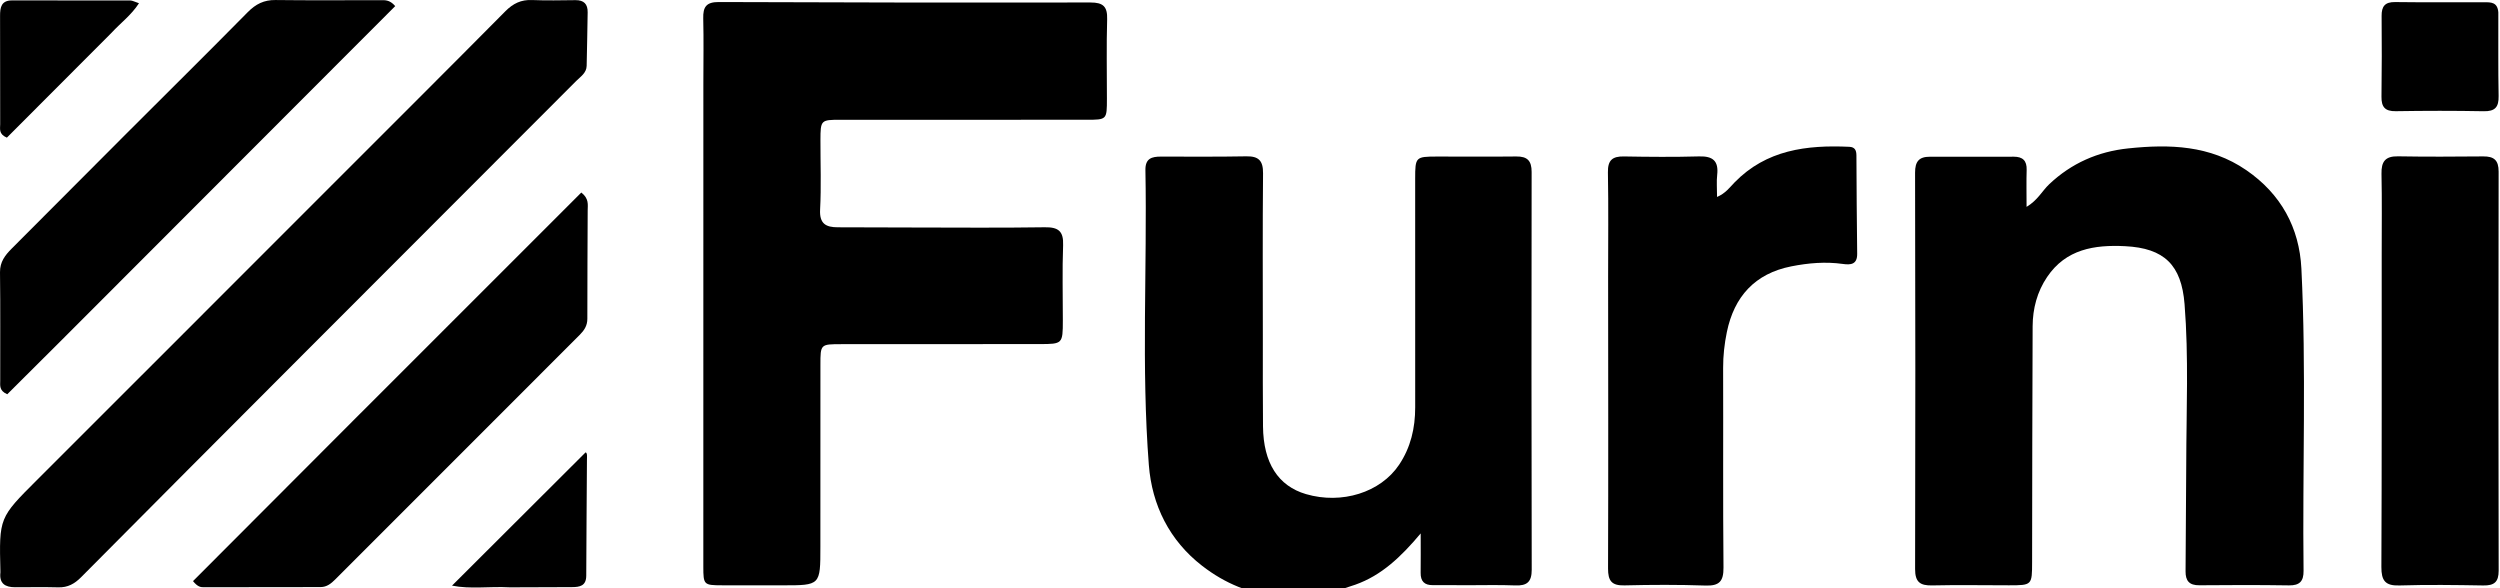
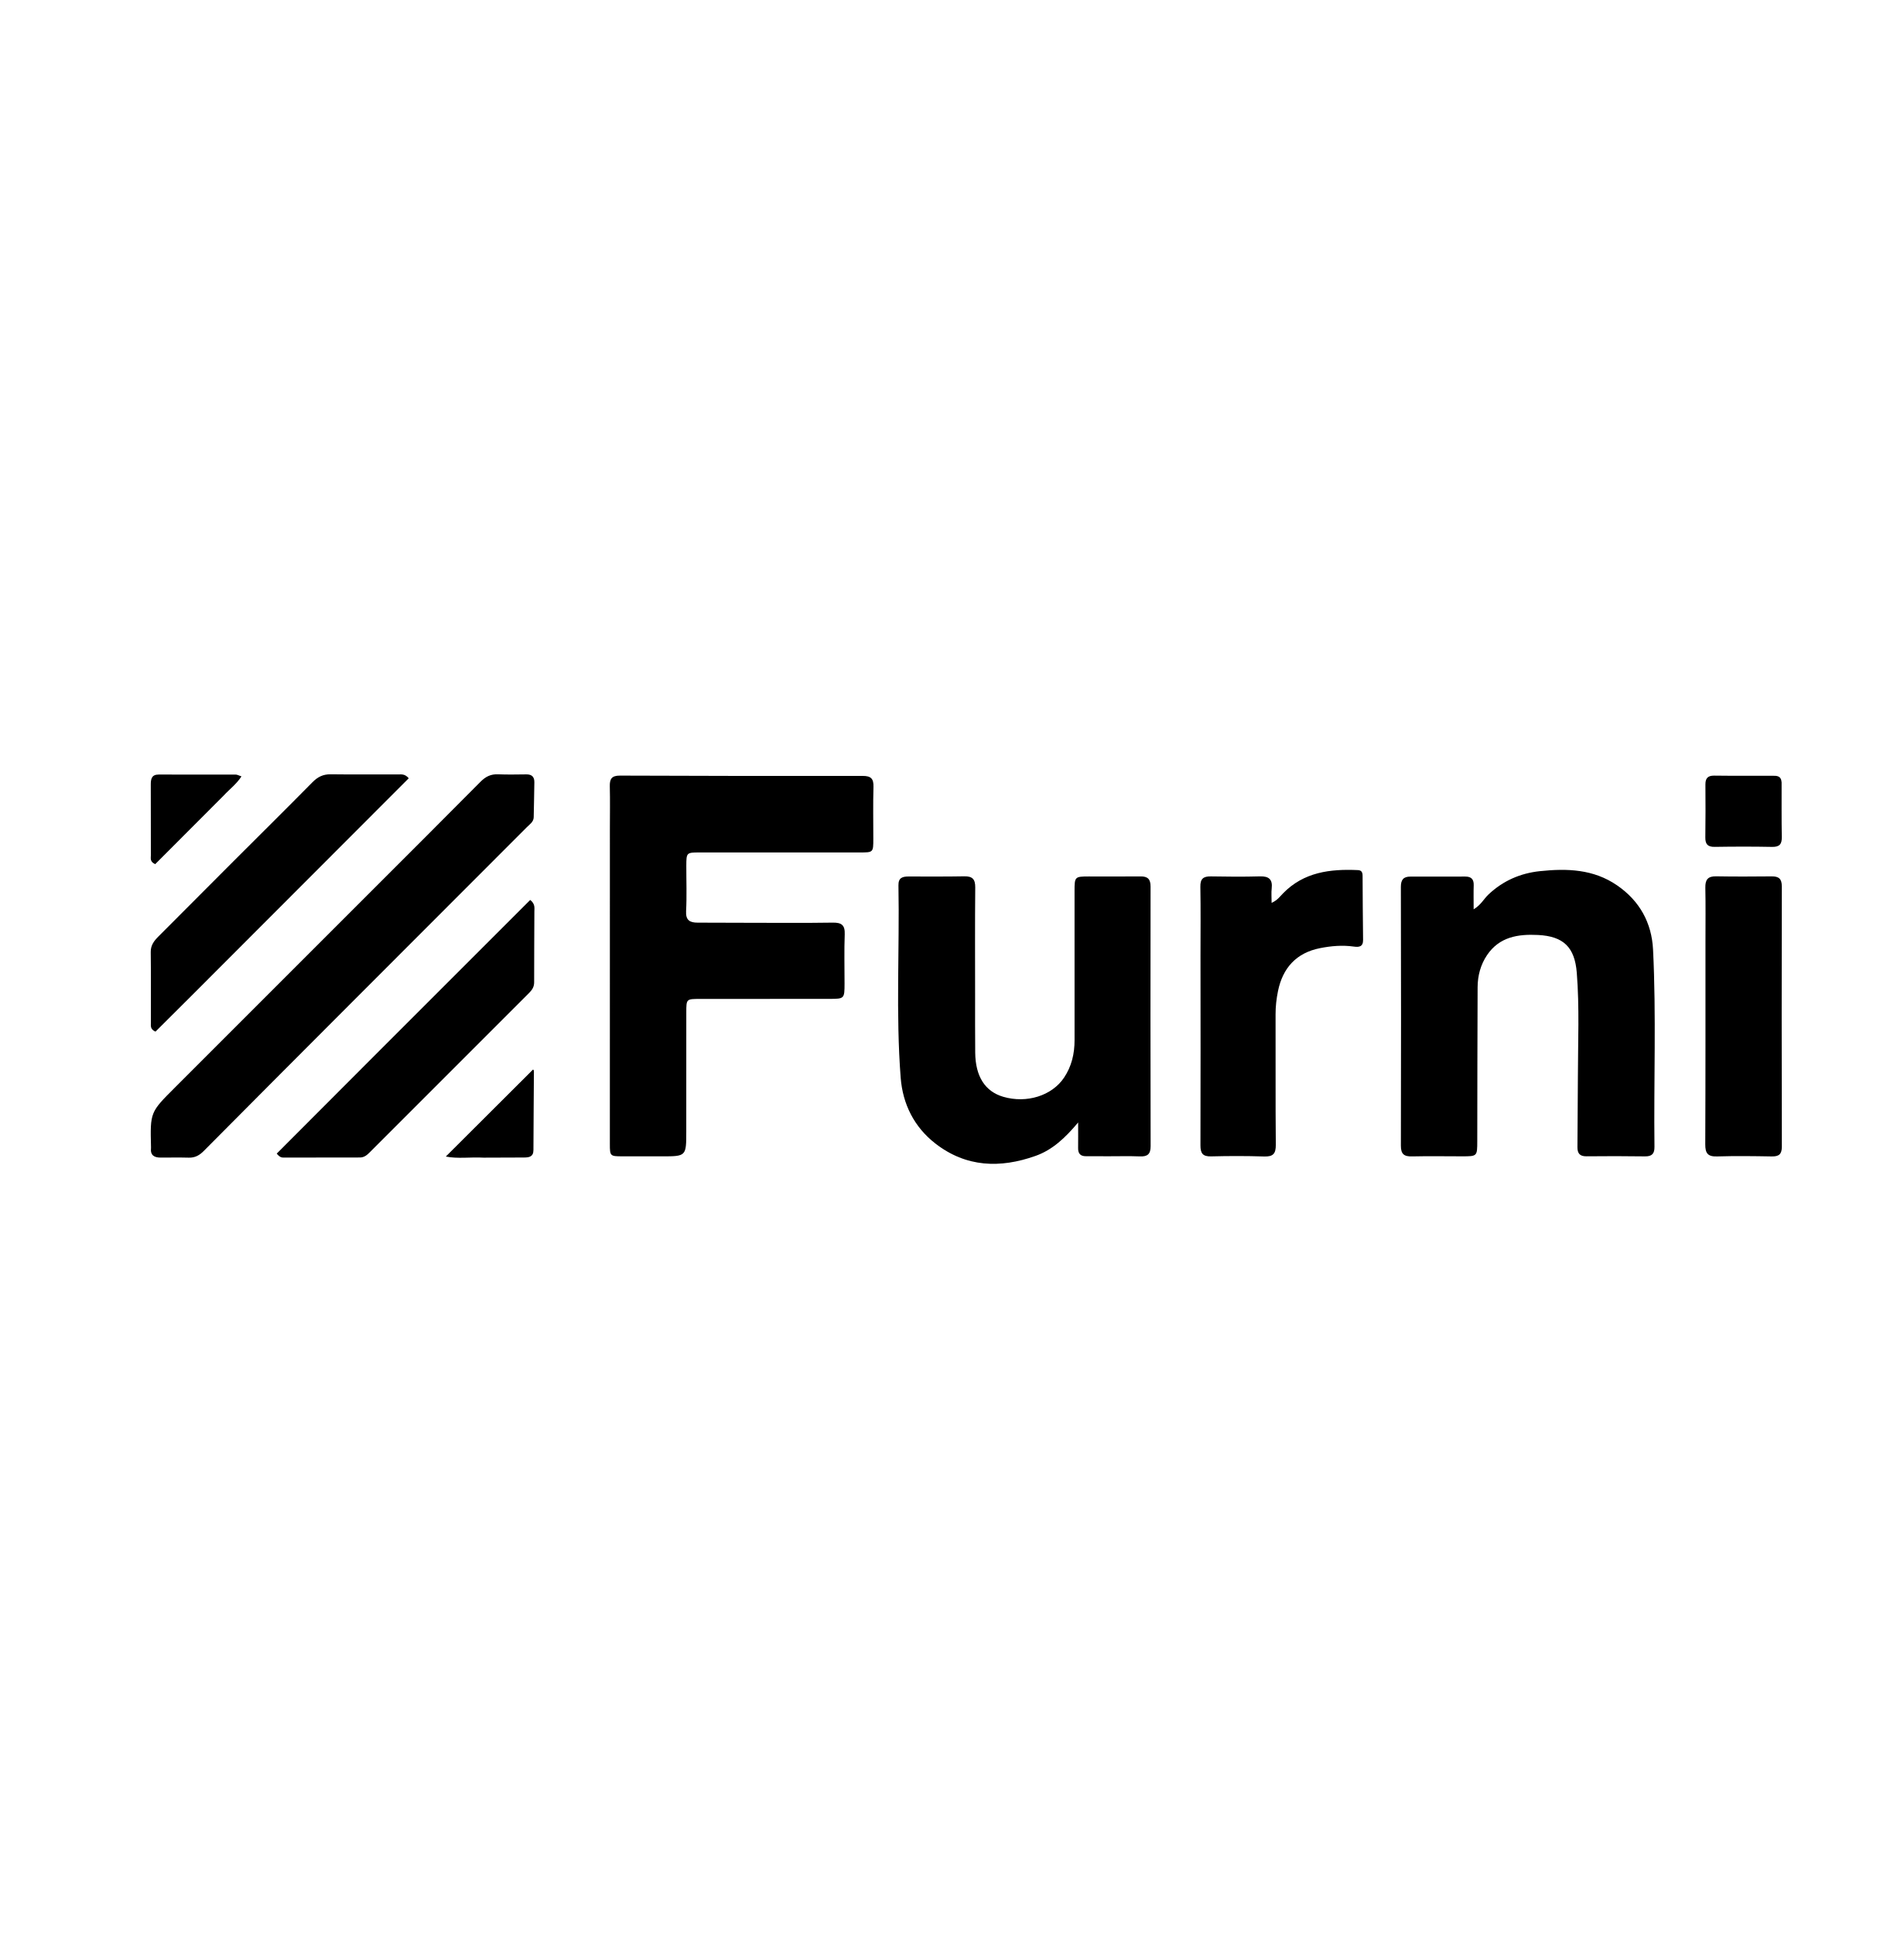
- <svg xmlns="http://www.w3.org/2000/svg" width="864" height="203" xml:space="preserve" enable-background="new 0 0 1008 1024" version="1.1">
-   <g>
-     <path id="svg_1" d="m283.524,189.027c0.003,13.268 0.003,13.268 -13.017,13.262c-6.999,-0.003 -13.999,0.004 -20.998,-0.009c-6.271,-0.012 -6.439,-0.17 -6.439,-6.457c0,-55.662 0.007,-111.324 0.013,-166.986c0.001,-7.499 0.138,-15.002 -0.044,-22.497c-0.096,-3.937 1.051,-5.655 5.368,-5.637c42.829,0.176 85.659,0.227 128.489,0.16c4.352,-0.007 5.863,1.406 5.735,5.783c-0.268,9.158 -0.077,18.329 -0.082,27.495c-0.004,7.219 -0.009,7.247 -7.053,7.25c-28.331,0.01 -56.662,-0.004 -84.993,0.001c-6.838,0.001 -6.937,0.101 -6.956,7.053c-0.022,7.999 0.305,16.015 -0.12,23.992c-0.262,4.927 2.039,6.115 6.151,6.116c8.656,0.003 17.313,0.065 25.969,0.073c15.165,0.014 30.333,0.15 45.495,-0.081c4.704,-0.072 6.554,1.304 6.369,6.215c-0.326,8.654 -0.085,17.328 -0.094,25.994c-0.008,8.068 -0.087,8.153 -8.008,8.158c-22.831,0.016 -45.663,0.02 -68.494,0.031c-7.256,0.003 -7.272,0.006 -7.276,7.091c-0.012,20.831 -0.011,41.662 -0.015,62.992z" fill="#000000" />
-     <path id="svg_2" d="m755.564,160.505c0.037,-18.784 0.877,-37.107 -0.582,-55.413c-1.076,-13.501 -6.979,-19.334 -20.556,-20.011c-10.6,-0.528 -20.421,1.001 -26.94,10.644c-3.447,5.099 -4.979,10.926 -5.008,17.016c-0.131,27.162 -0.129,54.325 -0.181,81.487c-0.016,8.04 -0.026,8.051 -8.018,8.053c-8.832,0.003 -17.668,-0.168 -26.495,0.039c-4.198,0.099 -5.937,-1.151 -5.925,-5.651c0.117,-45.661 0.102,-91.323 -0.01,-136.984c-0.01,-3.858 1.343,-5.525 5.105,-5.516c9.665,0.024 19.33,0.011 28.994,-0.014c3.094,-0.008 4.563,1.363 4.464,4.563c-0.123,3.956 -0.029,7.918 -0.029,12.777c3.853,-2.302 5.4,-5.535 7.832,-7.835c7.679,-7.261 16.84,-11.274 27.257,-12.37c14.315,-1.507 28.279,-1.11 40.823,7.497c12.019,8.247 18.365,19.914 19.066,34.035c1.728,34.794 0.341,69.636 0.749,104.456c0.042,3.573 -1.327,5.085 -5.021,5.03c-10.33,-0.155 -20.664,-0.146 -30.995,-0.039c-3.483,0.036 -4.788,-1.531 -4.764,-4.809c0.091,-12.163 0.129,-24.326 0.234,-36.955z" fill="#000000" />
-     <path id="svg_3" d="m506.199,202.253c-3.998,-0.015 -7.498,-0.075 -10.997,-0.03c-2.93,0.038 -4.266,-1.327 -4.226,-4.248c0.056,-4.11 0.014,-8.222 0.014,-13.625c-6.842,8.161 -13.585,14.519 -22.558,17.705c-18.714,6.646 -36.731,6.081 -53,-6.531c-11.281,-8.745 -17.317,-20.945 -18.392,-34.818c-2.627,-33.918 -0.556,-67.939 -1.184,-101.91c-0.075,-4.051 2.183,-4.678 5.368,-4.676c9.832,0.006 19.666,0.088 29.494,-0.093c4.284,-0.079 5.832,1.518 5.791,5.875c-0.175,18.996 -0.079,37.994 -0.072,56.991c0.004,10.165 -0.041,20.331 0.058,30.495c0.123,12.615 5.238,20.566 14.857,23.378c12.379,3.618 25.748,-0.562 32.164,-10.124c4.028,-6.004 5.586,-12.709 5.576,-19.886c-0.037,-26.329 -0.024,-52.659 -0.009,-78.988c0.004,-7.493 0.158,-7.646 7.456,-7.664c9.165,-0.022 18.331,0.082 27.495,-0.026c3.82,-0.045 5.303,1.482 5.297,5.356c-0.07,45.826 -0.069,91.653 0.029,137.48c0.009,4.201 -1.646,5.574 -5.668,5.41c-5.657,-0.23 -11.329,-0.065 -17.494,-0.069z" fill="#000000" />
-     <path id="svg_4" d="m114.404,64.249c20.266,-20.269 40.322,-40.247 60.248,-60.355c2.674,-2.699 5.441,-4.04 9.236,-3.881c4.988,0.209 9.991,0.087 14.987,0.037c2.934,-0.029 4.28,1.359 4.221,4.258c-0.124,6.154 -0.186,12.31 -0.348,18.463c-0.064,2.447 -2.087,3.689 -3.589,5.193c-32.595,32.644 -65.216,65.263 -97.809,97.91c-24.469,24.509 -48.927,49.029 -73.322,73.611c-2.261,2.279 -4.61,3.59 -7.872,3.501c-4.993,-0.136 -9.992,-0.037 -14.988,-0.038c-3.382,-0.001 -5.465,-1.289 -5.027,-5.076c0.019,-0.164 0.005,-0.333 0.001,-0.499c-0.468,-18.497 -0.418,-18.448 12.633,-31.481c33.818,-33.772 67.588,-67.592 101.628,-101.642z" fill="#000000" />
-     <path id="svg_5" d="m555.765,96.038c0.002,-12.491 0.149,-24.485 -0.069,-36.473c-0.077,-4.214 1.556,-5.569 5.54,-5.498c8.658,0.155 17.325,0.228 25.978,-0.014c4.759,-0.133 6.791,1.569 6.243,6.397c-0.259,2.283 -0.044,4.619 -0.044,7.618c2.948,-1.265 4.386,-3.31 6.027,-4.997c11.004,-11.312 24.96,-13.006 39.673,-12.336c1.979,0.09 2.458,1.26 2.467,2.99c0.06,11.314 0.112,22.628 0.262,33.941c0.05,3.747 -2.214,3.939 -4.956,3.554c-6.003,-0.844 -11.963,-0.327 -17.841,0.838c-12.536,2.485 -19.728,10.449 -22.247,22.712c-0.832,4.048 -1.3,8.189 -1.285,12.391c0.082,22.983 -0.09,45.968 0.126,68.949c0.045,4.821 -1.446,6.417 -6.241,6.255c-9.316,-0.315 -18.655,-0.289 -27.975,-0.054c-4.427,0.112 -5.696,-1.558 -5.68,-5.845c0.119,-33.309 0.041,-66.619 0.024,-100.428z" fill="#000000" />
-     <path id="svg_6" d="m823.115,88.038c-0.004,-9.658 0.124,-18.819 -0.071,-27.973c-0.089,-4.176 1.265,-6.118 5.687,-6.04c9.821,0.174 19.648,0.121 29.471,0.03c3.725,-0.035 5.331,1.297 5.323,5.273c-0.091,45.957 -0.087,91.915 0.013,137.873c0.009,4.014 -1.583,5.199 -5.345,5.134c-9.655,-0.167 -19.321,-0.298 -28.969,0.002c-4.919,0.153 -6.239,-1.714 -6.218,-6.398c0.156,-35.8 0.1,-71.6 0.11,-107.901z" fill="#000000" />
-     <path id="svg_7" d="m21.498,117.343c-6.57,6.545 -12.89,12.84 -18.985,18.912c-2.873,-1.237 -2.432,-3.097 -2.436,-4.658c-0.038,-12.497 0.094,-24.996 -0.075,-37.49c-0.049,-3.615 1.79,-5.935 4.042,-8.197c13.163,-13.22 26.333,-26.433 39.524,-39.626c14.016,-14.017 28.119,-27.948 42.035,-42.063c2.776,-2.815 5.631,-4.266 9.628,-4.213c11.995,0.157 23.994,0.034 35.991,0.061c1.619,0.004 3.38,-0.303 5.365,2.041c-38.241,38.289 -76.54,76.636 -115.088,115.232z" fill="#000000" />
-     <path id="svg_8" d="m121.79,145.635c26.552,-26.548 52.854,-52.846 79.107,-79.095c2.734,2.137 2.21,4.258 2.207,6.161c-0.017,12.481 -0.15,24.963 -0.117,37.444c0.006,2.432 -1.089,4.04 -2.676,5.625c-28.148,28.127 -56.28,56.269 -84.398,84.425c-1.453,1.455 -2.941,2.696 -5.133,2.699c-13.485,0.019 -26.969,0.056 -40.454,0.05c-0.976,-0 -2.014,-0.122 -3.622,-2.112c18.2,-18.236 36.519,-36.591 55.087,-55.197z" fill="#000000" />
-     <path id="svg_9" d="m863.421,4.294c0.031,9.945 -0.082,19.417 0.101,28.882c0.074,3.823 -1.198,5.343 -5.157,5.267c-10.13,-0.196 -20.267,-0.174 -30.398,-0.014c-3.737,0.059 -4.977,-1.49 -4.927,-5.038c0.129,-9.301 0.12,-18.606 0.046,-27.908c-0.027,-3.311 1.173,-4.816 4.677,-4.769c10.298,0.137 20.599,0.048 30.898,0.066c2.203,0.004 4.499,-0.065 4.761,3.514z" fill="#000000" />
-     <path id="svg_10" d="m38.518,11.363c-12.287,12.311 -24.326,24.371 -36.141,36.207c-2.929,-1.248 -2.306,-3.138 -2.312,-4.666c-0.047,-12.462 0.018,-24.925 -0.043,-37.386c-0.015,-2.993 0.431,-5.376 4.135,-5.378c13.624,-0.005 27.248,-0.017 40.872,0.025c0.748,0.002 1.495,0.459 3.005,0.953c-2.706,4.166 -6.332,6.789 -9.517,10.246z" fill="#000000" />
-     <path id="svg_11" d="m176.194,202.982c-7.027,-0.386 -13.65,0.693 -19.975,-0.588c15.487,-15.45 30.68,-30.608 46.166,-46.057c0.664,0.224 0.466,1.618 0.463,2.654c-0.044,13.305 -0.228,26.61 -0.237,39.915c-0.003,3.636 -2.273,3.981 -4.938,4c-6.992,0.05 -13.985,0.055 -21.478,0.077z" fill="#000000" />
-   </g>
+ <svg xmlns="http://www.w3.org/2000/svg" version="1.1" id="Layer_1" x="0px" y="0px" width="100%" viewBox="0 0 1008 1024" enable-background="new 0 0 1008 1024" xml:space="preserve">
+   <path fill="#000000" opacity="1" stroke="none" d=" M363.33,598.989   C363.333,612.257 363.333,612.257 350.313,612.251   C343.314,612.248 336.315,612.255 329.315,612.242   C323.044,612.23 322.876,612.072 322.876,605.785   C322.876,550.123 322.884,494.461 322.89,438.798   C322.89,431.299 323.028,423.797 322.845,416.302   C322.749,412.365 323.896,410.647 328.213,410.664   C371.043,410.84 413.873,410.891 456.702,410.825   C461.055,410.818 462.565,412.23 462.438,416.607   C462.17,425.766 462.361,434.937 462.355,444.103   C462.351,451.321 462.346,451.35 455.302,451.353   C426.971,451.363 398.64,451.349 370.309,451.354   C363.472,451.355 363.372,451.455 363.353,458.407   C363.331,466.406 363.658,474.422 363.234,482.399   C362.971,487.326 365.272,488.514 369.385,488.515   C378.041,488.518 386.698,488.58 395.354,488.588   C410.519,488.602 425.687,488.738 440.849,488.507   C445.553,488.436 447.403,489.811 447.218,494.723   C446.892,503.376 447.133,512.051 447.124,520.717   C447.115,528.785 447.037,528.87 439.116,528.875   C416.284,528.891 393.453,528.895 370.621,528.906   C363.365,528.91 363.35,528.913 363.346,535.997   C363.333,556.828 363.334,577.66 363.33,598.989  z" />
+   <path fill="#000000" opacity="1" stroke="none" d=" M835.371,570.467   C835.408,551.683 836.247,533.36 834.789,515.054   C833.713,501.552 827.81,495.72 814.232,495.043   C803.633,494.515 793.811,496.044 787.293,505.687   C783.846,510.787 782.314,516.613 782.285,522.703   C782.153,549.865 782.156,577.028 782.103,604.19   C782.088,612.23 782.077,612.241 774.085,612.243   C765.253,612.246 756.417,612.075 747.589,612.283   C743.391,612.381 741.653,611.132 741.664,606.631   C741.781,560.97 741.767,515.308 741.654,469.647   C741.645,465.789 742.997,464.122 746.759,464.132   C756.424,464.156 766.089,464.143 775.754,464.117   C778.848,464.109 780.317,465.48 780.218,468.68   C780.094,472.636 780.188,476.599 780.188,481.458   C784.041,479.156 785.588,475.922 788.02,473.623   C795.699,466.362 804.86,462.349 815.277,461.252   C829.592,459.746 843.557,460.143 856.1,468.75   C868.12,476.997 874.465,488.664 875.166,502.784   C876.894,537.578 875.508,572.421 875.916,607.241   C875.958,610.813 874.589,612.326 870.895,612.27   C860.565,612.115 850.231,612.124 839.9,612.231   C836.417,612.267 835.112,610.7 835.136,607.422   C835.227,595.259 835.266,583.096 835.371,570.467  z" />
+   <path fill="#000000" opacity="1" stroke="none" d=" M586.006,612.215   C582.008,612.2 578.508,612.14 575.009,612.185   C572.079,612.222 570.743,610.858 570.783,607.936   C570.839,603.826 570.797,599.714 570.797,594.312   C563.955,602.473 557.212,608.83 548.239,612.017   C529.524,618.663 511.507,618.098 495.239,605.485   C483.958,596.74 477.922,584.541 476.847,570.667   C474.219,536.749 476.291,502.728 475.663,468.757   C475.588,464.706 477.846,464.079 481.031,464.081   C490.863,464.086 500.697,464.168 510.526,463.987   C514.81,463.908 516.357,465.505 516.317,469.862   C516.142,488.858 516.238,507.856 516.245,526.853   C516.248,537.019 516.203,547.184 516.303,557.349   C516.426,569.963 521.54,577.915 531.16,580.726   C543.539,584.344 556.908,580.164 563.324,570.602   C567.352,564.598 568.91,557.893 568.9,550.716   C568.863,524.387 568.876,498.057 568.891,471.727   C568.895,464.235 569.049,464.081 576.347,464.063   C585.512,464.041 594.678,464.146 603.842,464.037   C607.662,463.992 609.144,465.519 609.138,469.394   C609.069,515.22 609.07,561.047 609.168,606.873   C609.177,611.075 607.522,612.447 603.5,612.283   C597.843,612.053 592.17,612.219 586.006,612.215  z" />
+   <path fill="#000000" opacity="1" stroke="none" d=" M194.211,474.211   C214.477,453.942 234.533,433.964 254.459,413.856   C257.133,411.157 259.9,409.816 263.694,409.975   C268.682,410.183 273.686,410.061 278.682,410.012   C281.616,409.983 282.962,411.371 282.903,414.27   C282.779,420.424 282.718,426.58 282.556,432.733   C282.491,435.179 280.468,436.422 278.967,437.926   C246.371,470.57 213.751,503.189 181.158,535.836   C156.689,560.345 132.231,584.864 107.836,609.446   C105.575,611.725 103.226,613.036 99.964,612.947   C94.971,612.811 89.972,612.91 84.976,612.909   C81.594,612.908 79.511,611.62 79.949,607.833   C79.968,607.669 79.954,607.5 79.95,607.334   C79.482,588.837 79.532,588.886 92.583,575.852   C126.401,542.081 160.171,508.261 194.211,474.211  z" />
+   <path fill="#000000" opacity="1" stroke="none" d=" M635.572,506   C635.574,493.508 635.721,481.515 635.503,469.527   C635.426,465.313 637.059,463.958 641.043,464.029   C649.7,464.184 658.368,464.257 667.021,464.015   C671.78,463.882 673.812,465.584 673.264,470.412   C673.005,472.695 673.22,475.032 673.22,478.03   C676.168,476.764 677.606,474.72 679.246,473.033   C690.25,461.722 704.207,460.028 718.92,460.697   C720.899,460.787 721.378,461.957 721.387,463.687   C721.447,475.001 721.499,486.315 721.649,497.628   C721.698,501.375 719.435,501.567 716.692,501.182   C710.69,500.338 704.73,500.854 698.851,502.02   C686.315,504.504 679.123,512.469 676.604,524.732   C675.773,528.78 675.304,532.921 675.319,537.123   C675.401,560.106 675.229,583.091 675.444,606.072   C675.49,610.893 673.999,612.489 669.203,612.327   C659.887,612.012 650.549,612.038 641.229,612.273   C636.802,612.385 635.533,610.715 635.548,606.428   C635.668,573.119 635.59,539.809 635.572,506  z" />
+   <path fill="#000000" opacity="1" stroke="none" d=" M902.922,498   C902.918,488.342 903.046,479.181 902.851,470.027   C902.762,465.851 904.116,463.908 908.538,463.987   C918.359,464.16 928.186,464.108 938.009,464.017   C941.735,463.982 943.34,465.314 943.332,469.29   C943.241,515.247 943.245,561.205 943.345,607.163   C943.354,611.176 941.761,612.362 937.999,612.297   C928.344,612.13 918.678,611.998 909.03,612.299   C904.111,612.452 902.791,610.585 902.812,605.901   C902.968,570.101 902.912,534.3 902.922,498  z" />
+   <path fill="#000000" opacity="1" stroke="none" d=" M101.305,527.305   C94.735,533.85 88.415,540.145 82.319,546.217   C79.446,544.98 79.888,543.119 79.883,541.559   C79.845,529.062 79.977,516.564 79.808,504.069   C79.759,500.454 81.597,498.134 83.849,495.872   C97.012,482.652 110.182,469.439 123.373,456.246   C137.389,442.229 151.492,428.298 165.408,414.184   C168.184,411.368 171.039,409.918 175.036,409.97   C187.032,410.127 199.03,410.004 211.027,410.031   C212.646,410.035 214.408,409.729 216.393,412.073   C178.152,450.362 139.853,488.709 101.305,527.305  z" />
+   <path fill="#000000" opacity="1" stroke="none" d=" M201.597,555.597   C228.149,529.049 254.451,502.751 280.703,476.502   C283.438,478.639 282.913,480.76 282.911,482.663   C282.894,495.144 282.761,507.625 282.793,520.107   C282.8,522.538 281.704,524.147 280.118,525.732   C251.97,553.859 223.838,582.001 195.719,610.157   C194.266,611.613 192.778,612.853 190.586,612.856   C177.101,612.876 163.617,612.912 150.132,612.906   C149.156,612.906 148.118,612.784 146.51,610.794   C164.71,592.558 183.029,574.203 201.597,555.597  z" />
+   <path fill="#000000" opacity="1" stroke="none" d=" M943.228,414.256   C943.259,424.201 943.147,433.673 943.329,443.138   C943.403,446.961 942.131,448.481 938.172,448.405   C928.042,448.208 917.904,448.231 907.773,448.391   C904.036,448.45 902.797,446.901 902.846,443.353   C902.975,434.052 902.966,424.747 902.892,415.445   C902.865,412.134 904.065,410.629 907.569,410.676   C917.867,410.813 928.167,410.725 938.467,410.742   C940.67,410.745 942.966,410.677 943.228,414.256  z" />
+   <path fill="#000000" opacity="1" stroke="none" d=" M118.325,421.325   C106.037,433.636 93.999,445.696 82.184,457.531   C79.255,456.284 79.878,454.393 79.872,452.865   C79.825,440.403 79.891,427.941 79.829,415.479   C79.814,412.485 80.26,410.103 83.964,410.101   C97.588,410.096 111.212,410.085 124.836,410.126   C125.584,410.128 126.331,410.584 127.841,411.079   C125.135,415.245 121.509,417.868 118.325,421.325  z" />
+   <path fill="#000000" opacity="1" stroke="none" d=" M256.001,612.944   C248.973,612.558 242.351,613.637 236.026,612.356   C251.512,596.906 266.706,581.748 282.191,566.299   C282.856,566.522 282.657,567.917 282.654,568.953   C282.61,582.258 282.426,595.562 282.416,608.867   C282.414,612.503 280.143,612.848 277.478,612.867   C270.486,612.917 263.493,612.922 256.001,612.944  z" />
</svg>
